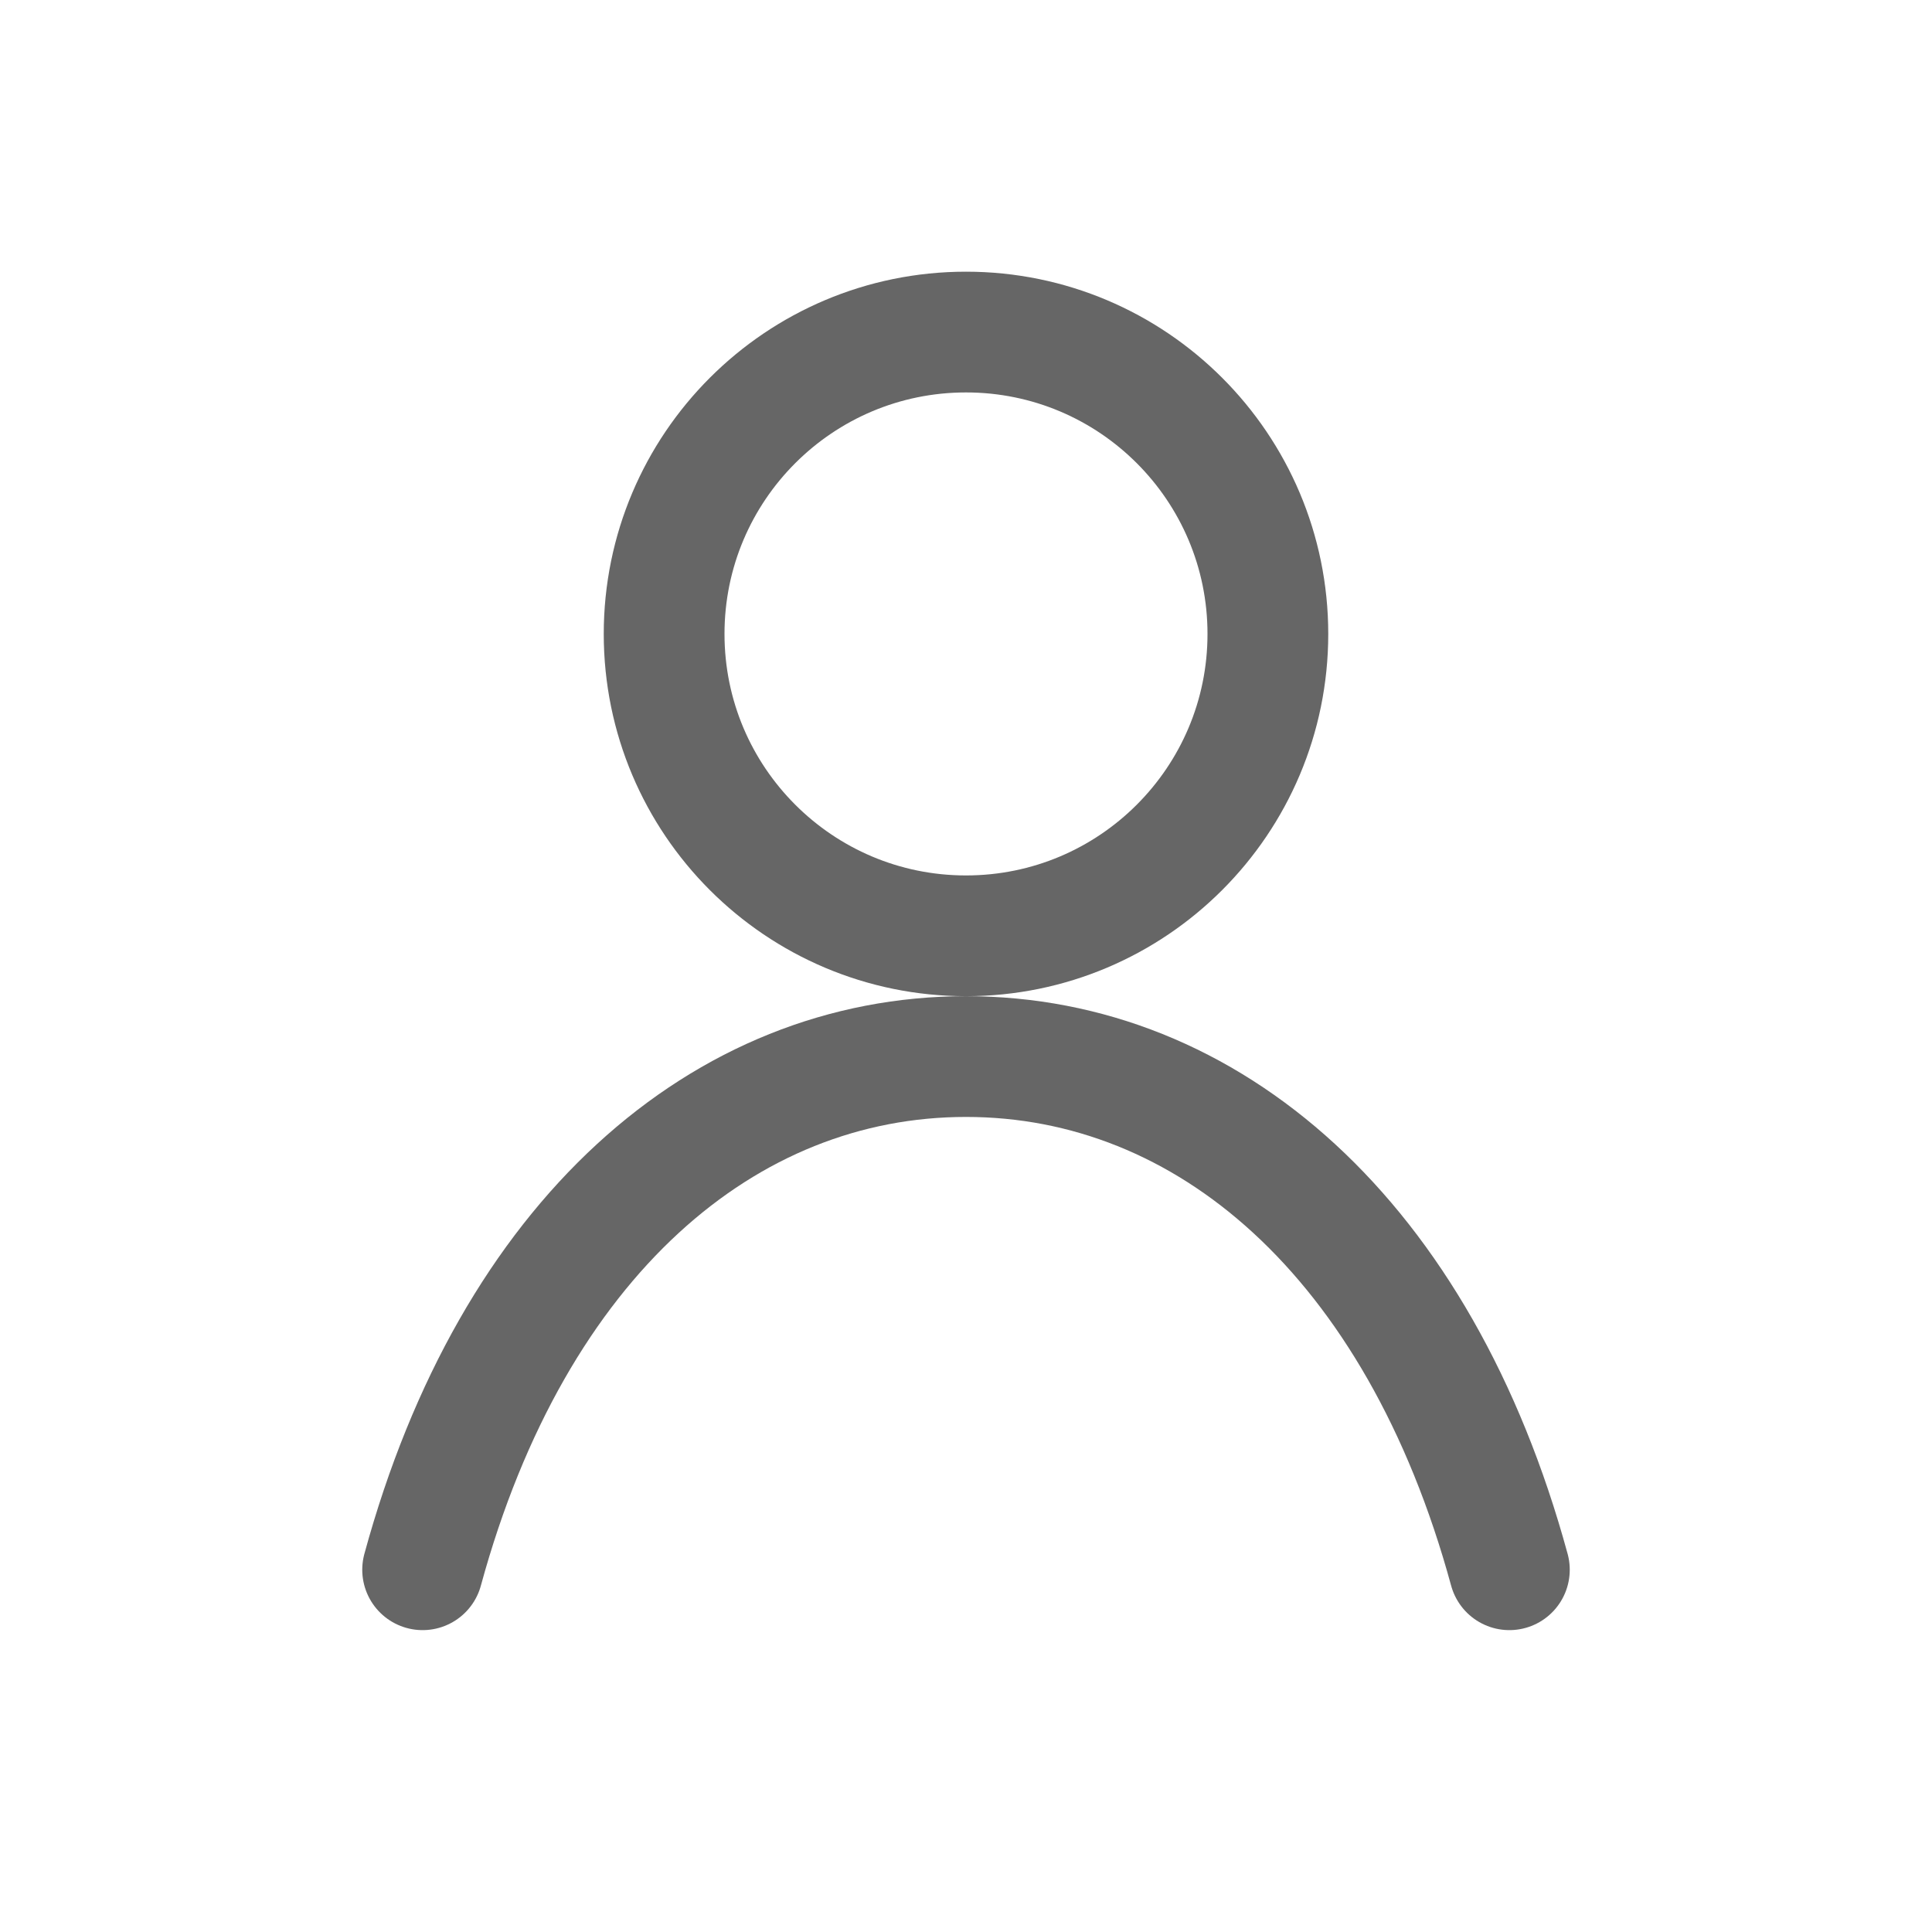
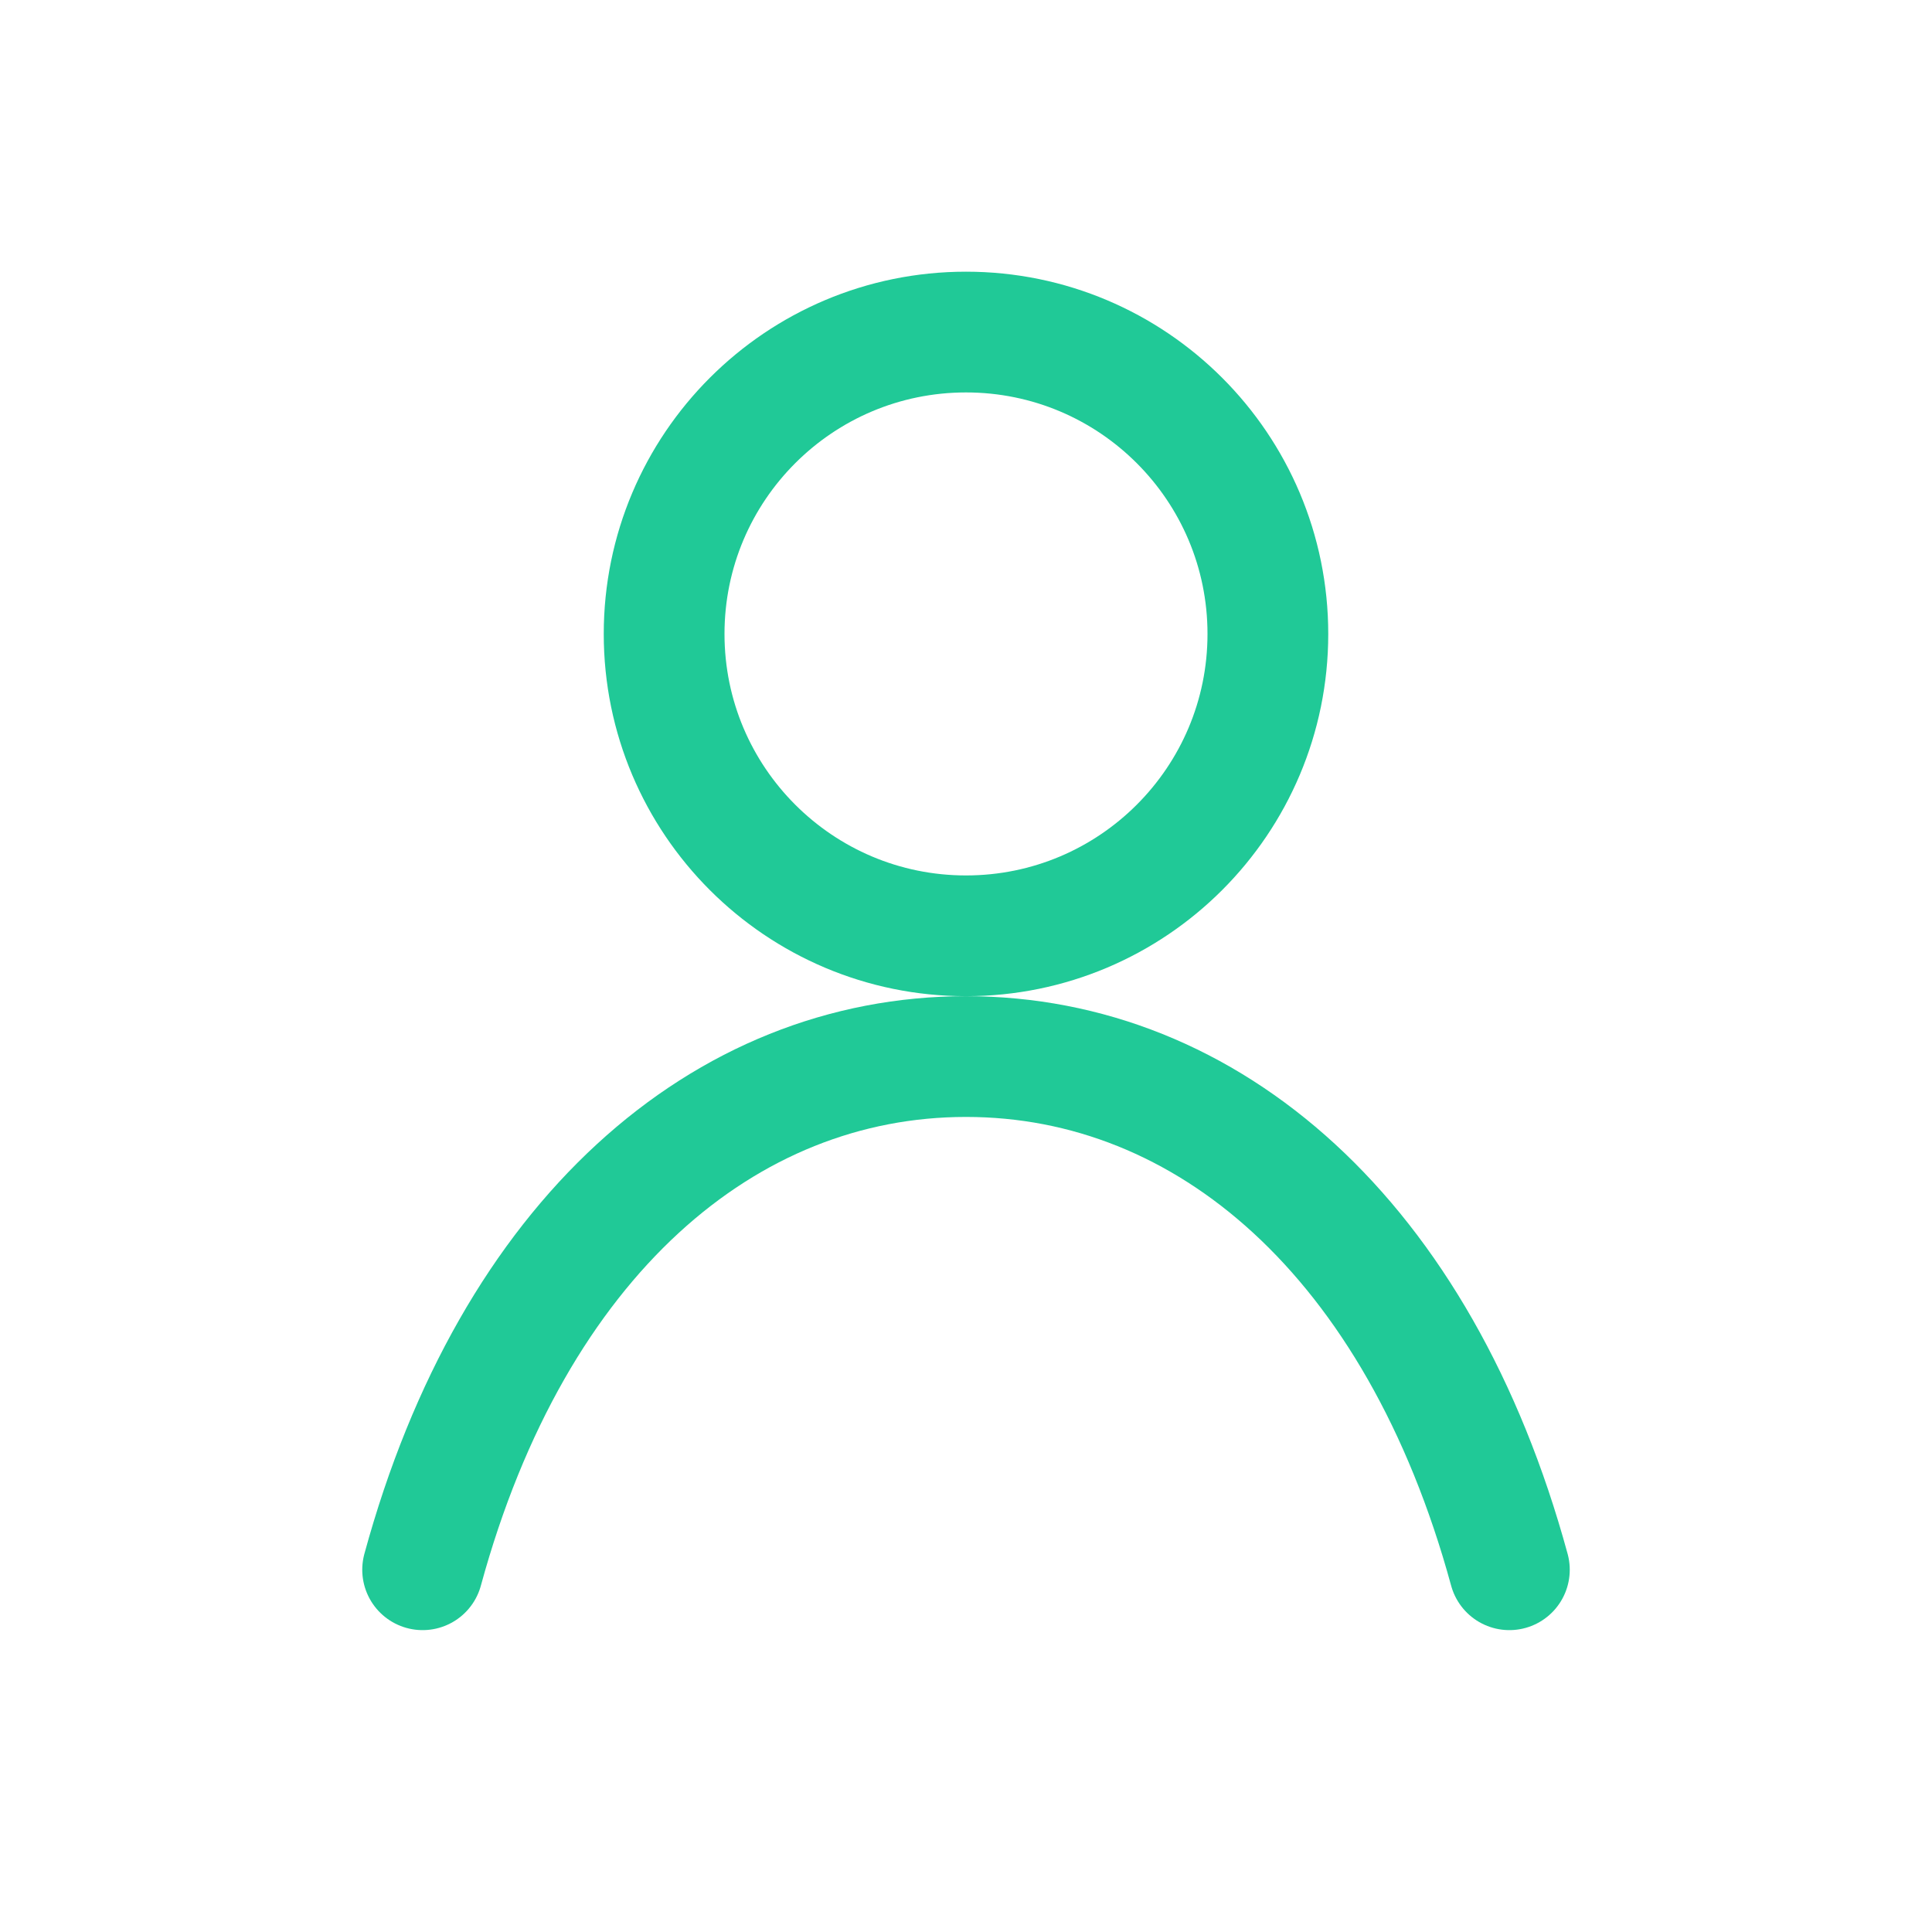
<svg xmlns="http://www.w3.org/2000/svg" width="128" height="128" viewBox="0 0 128 128" fill="none">
-   <circle cx="64" cy="42" r="20" stroke="#666666" stroke-width="8" stroke-linecap="round" stroke-linejoin="round" />
-   <path d="M28 104c6-22 20-34 36-34s30 12 36 34" stroke="#666666" stroke-width="8" stroke-linecap="round" stroke-linejoin="round" />
+   <circle cx="64" cy="42" r="20" stroke="#20C997" stroke-width="8" stroke-linecap="round" stroke-linejoin="round" />
+   <path d="M28 104c6-22 20-34 36-34s30 12 36 34" stroke="#20C997" stroke-width="8" stroke-linecap="round" stroke-linejoin="round" />
</svg>
